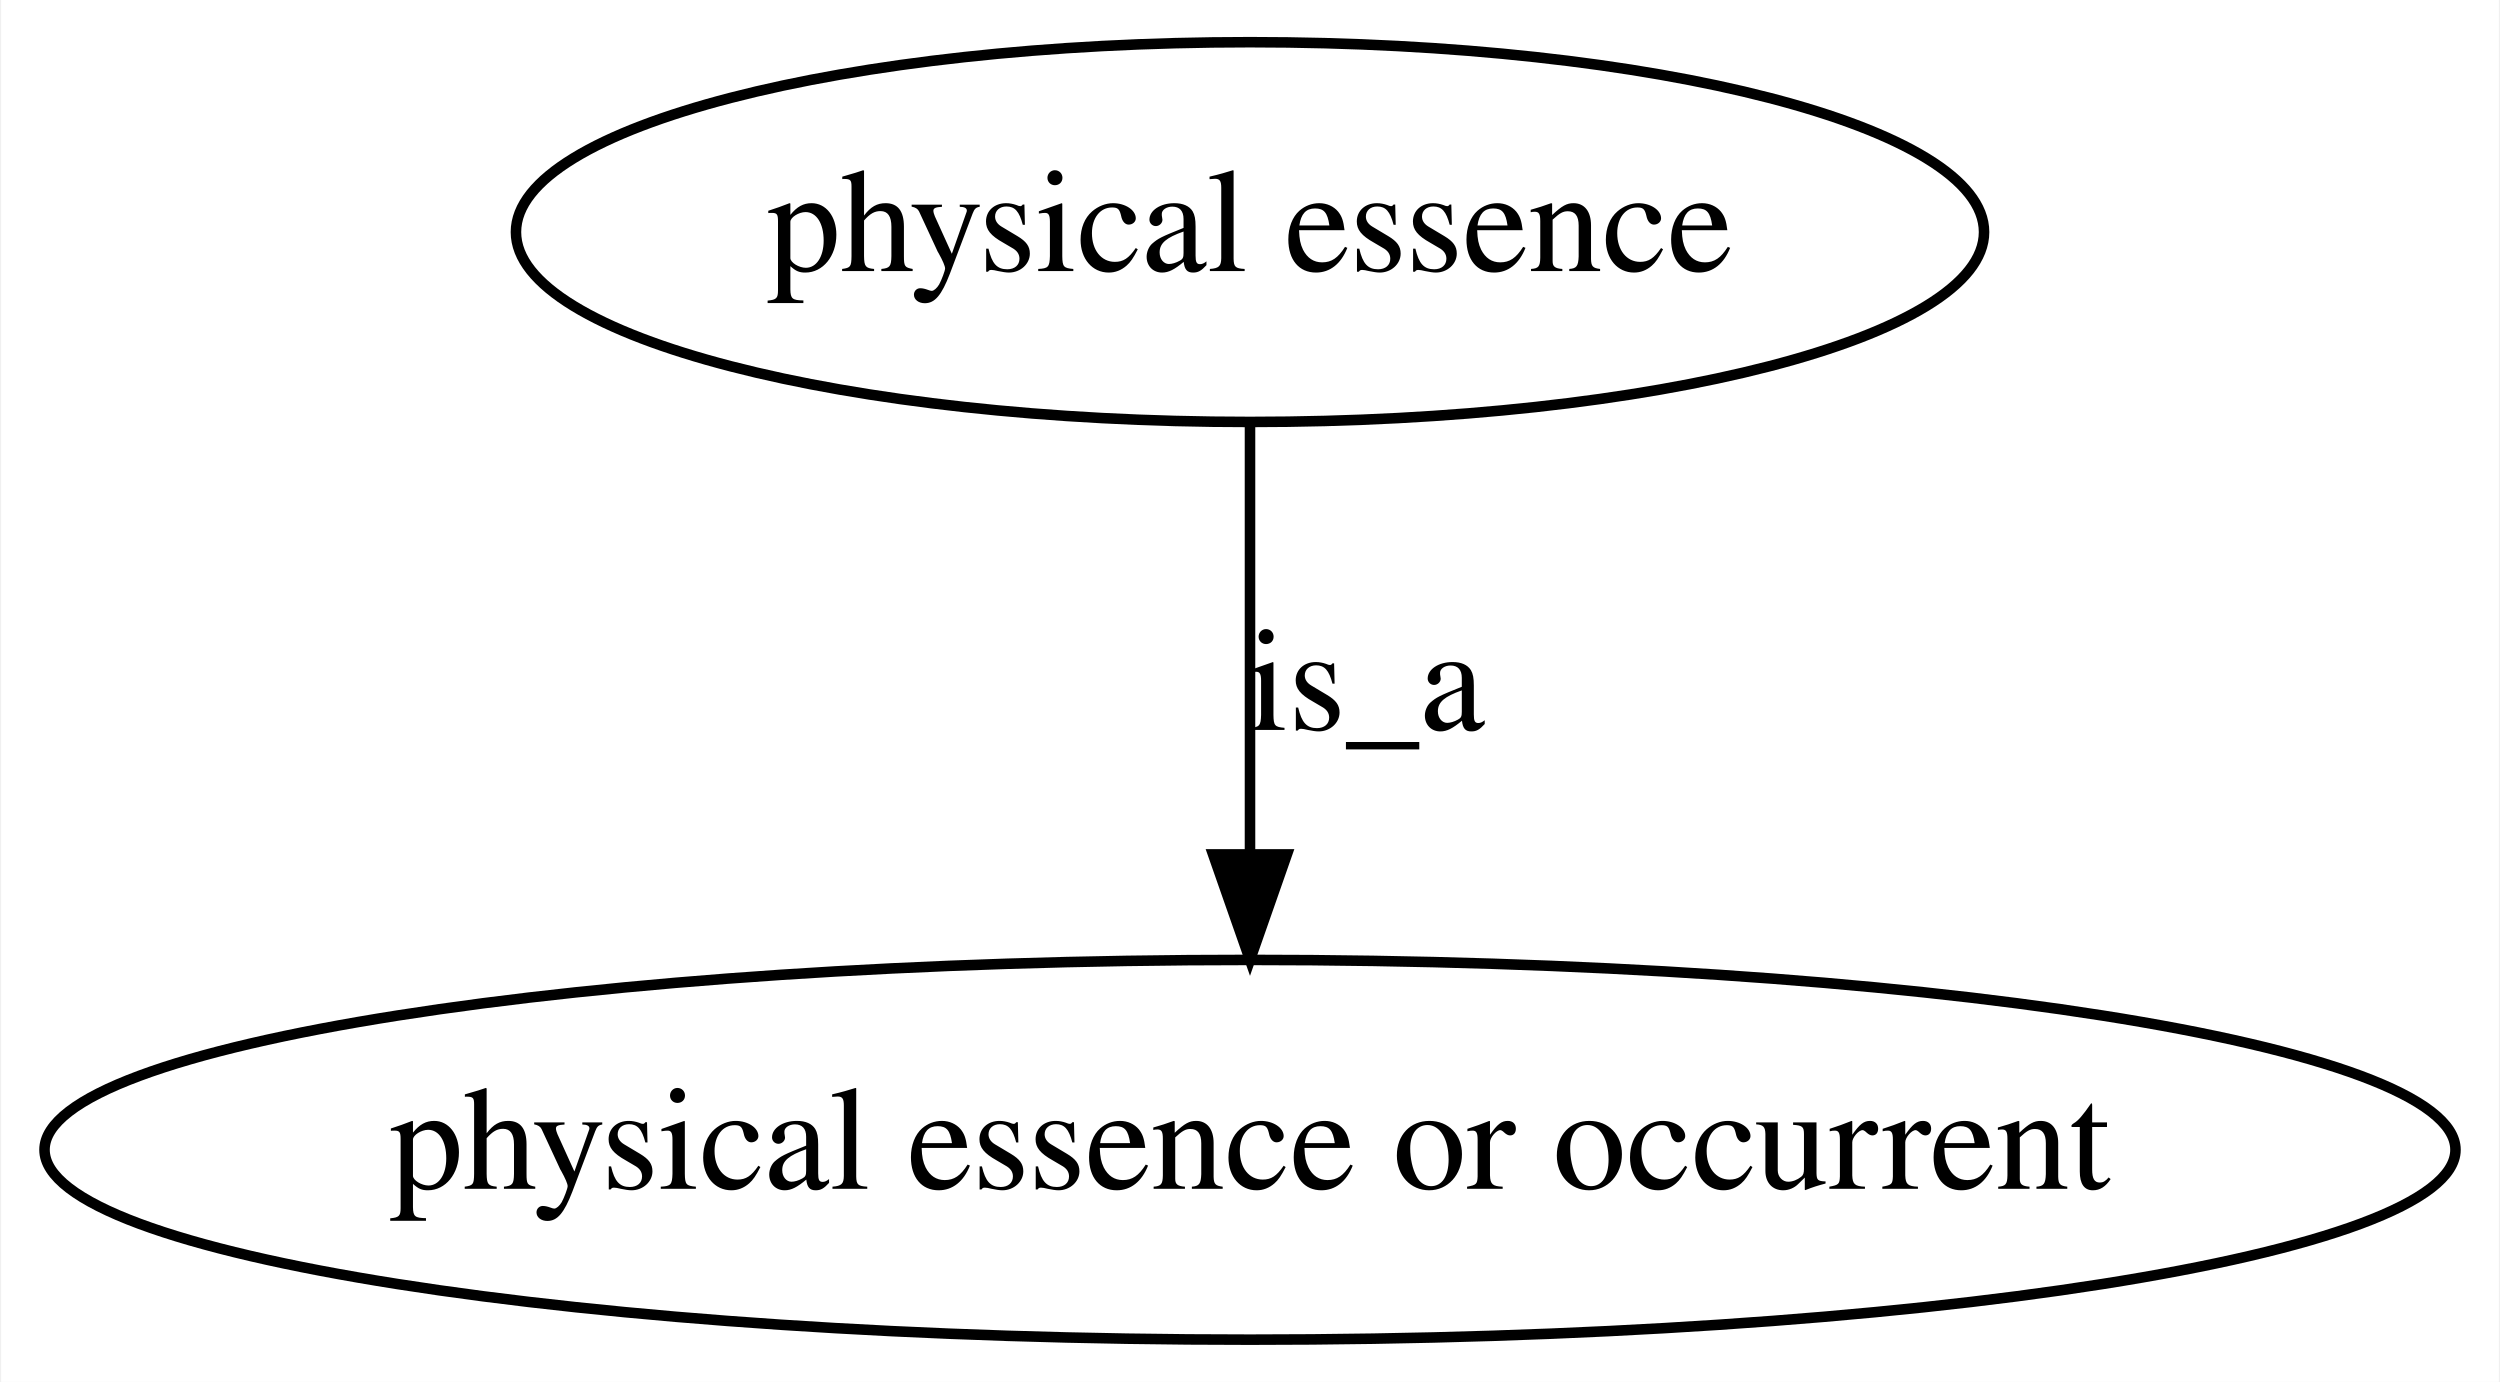
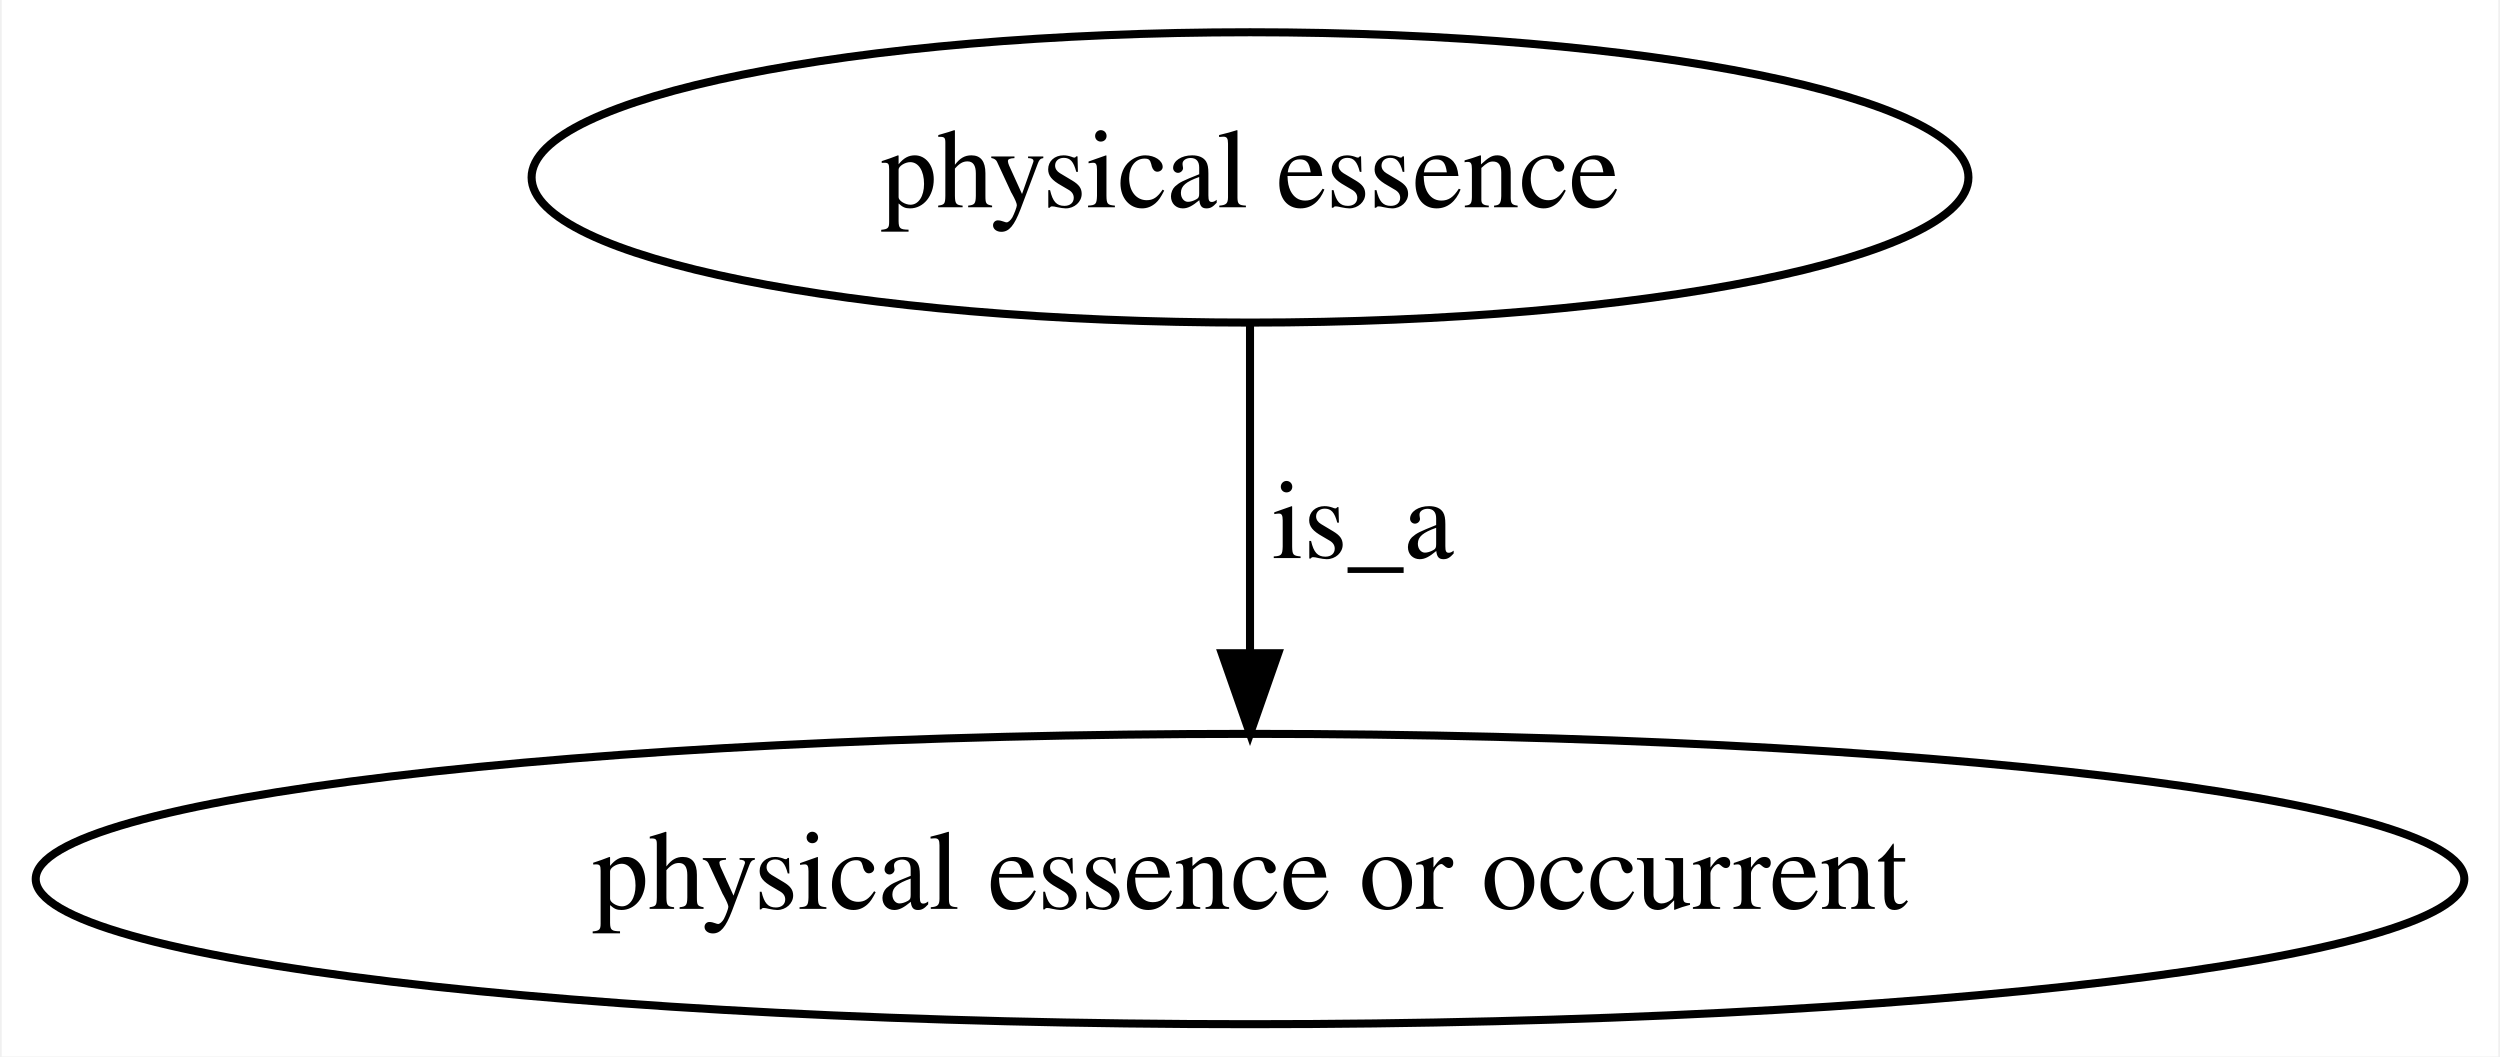
- <svg xmlns="http://www.w3.org/2000/svg" width="237pt" height="131pt" viewBox="0.00 0.00 236.78 131.00">
+ <svg xmlns="http://www.w3.org/2000/svg" width="310pt" height="131pt" viewBox="0.00 0.00 309.57 131.00">
  <g id="graph0" class="graph" transform="scale(1 1) rotate(0) translate(4 127)">
-     <polygon fill="#ffffff" stroke="transparent" points="-4,4 -4,-127 232.78,-127 232.78,4 -4,4" />
+     <polygon fill="#ffffff" stroke="transparent" points="-4,4 -4,-127 305.573,-127 305.573,4 -4,4" />
    <g id="node1" class="node">
-       <ellipse fill="none" stroke="#000000" cx="114.39" cy="-105" rx="69.588" ry="18" />
-       <text text-anchor="middle" x="114.39" y="-101.3" font-family="Times,serif" font-size="14.00" fill="#000000">physical essence</text>
+       <ellipse fill="none" stroke="#000000" cx="150.787" cy="-105" rx="89.084" ry="18" />
+       <text text-anchor="middle" x="150.787" y="-101.3" font-family="Times,serif" font-size="14.00" fill="#000000">physical essence</text>
    </g>
    <g id="node2" class="node">
-       <ellipse fill="none" stroke="#000000" cx="114.39" cy="-18" rx="114.28" ry="18" />
-       <text text-anchor="middle" x="114.39" y="-14.3" font-family="Times,serif" font-size="14.00" fill="#000000">physical essence or occurrent</text>
+       <ellipse fill="none" stroke="#000000" cx="150.787" cy="-18" rx="150.573" ry="18" />
+       <text text-anchor="middle" x="150.787" y="-14.3" font-family="Times,serif" font-size="14.00" fill="#000000">physical essence or occurrent</text>
    </g>
    <g id="edge1" class="edge">
-       <path fill="none" stroke="#000000" d="M114.39,-86.974C114.39,-75.192 114.39,-59.561 114.39,-46.158" />
-       <polygon fill="#000000" stroke="#000000" points="117.89,-46.003 114.39,-36.003 110.89,-46.003 117.89,-46.003" />
-       <text text-anchor="middle" x="125.39" y="-57.8" font-family="Times,serif" font-size="14.00" fill="#000000">is_a</text>
+       <path fill="none" stroke="#000000" d="M150.787,-86.974C150.787,-75.192 150.787,-59.561 150.787,-46.158" />
+       <polygon fill="#000000" stroke="#000000" points="154.287,-46.003 150.787,-36.003 147.287,-46.003 154.287,-46.003" />
+       <text text-anchor="middle" x="164.787" y="-57.8" font-family="Times,serif" font-size="14.00" fill="#000000">is_a</text>
    </g>
  </g>
</svg>
